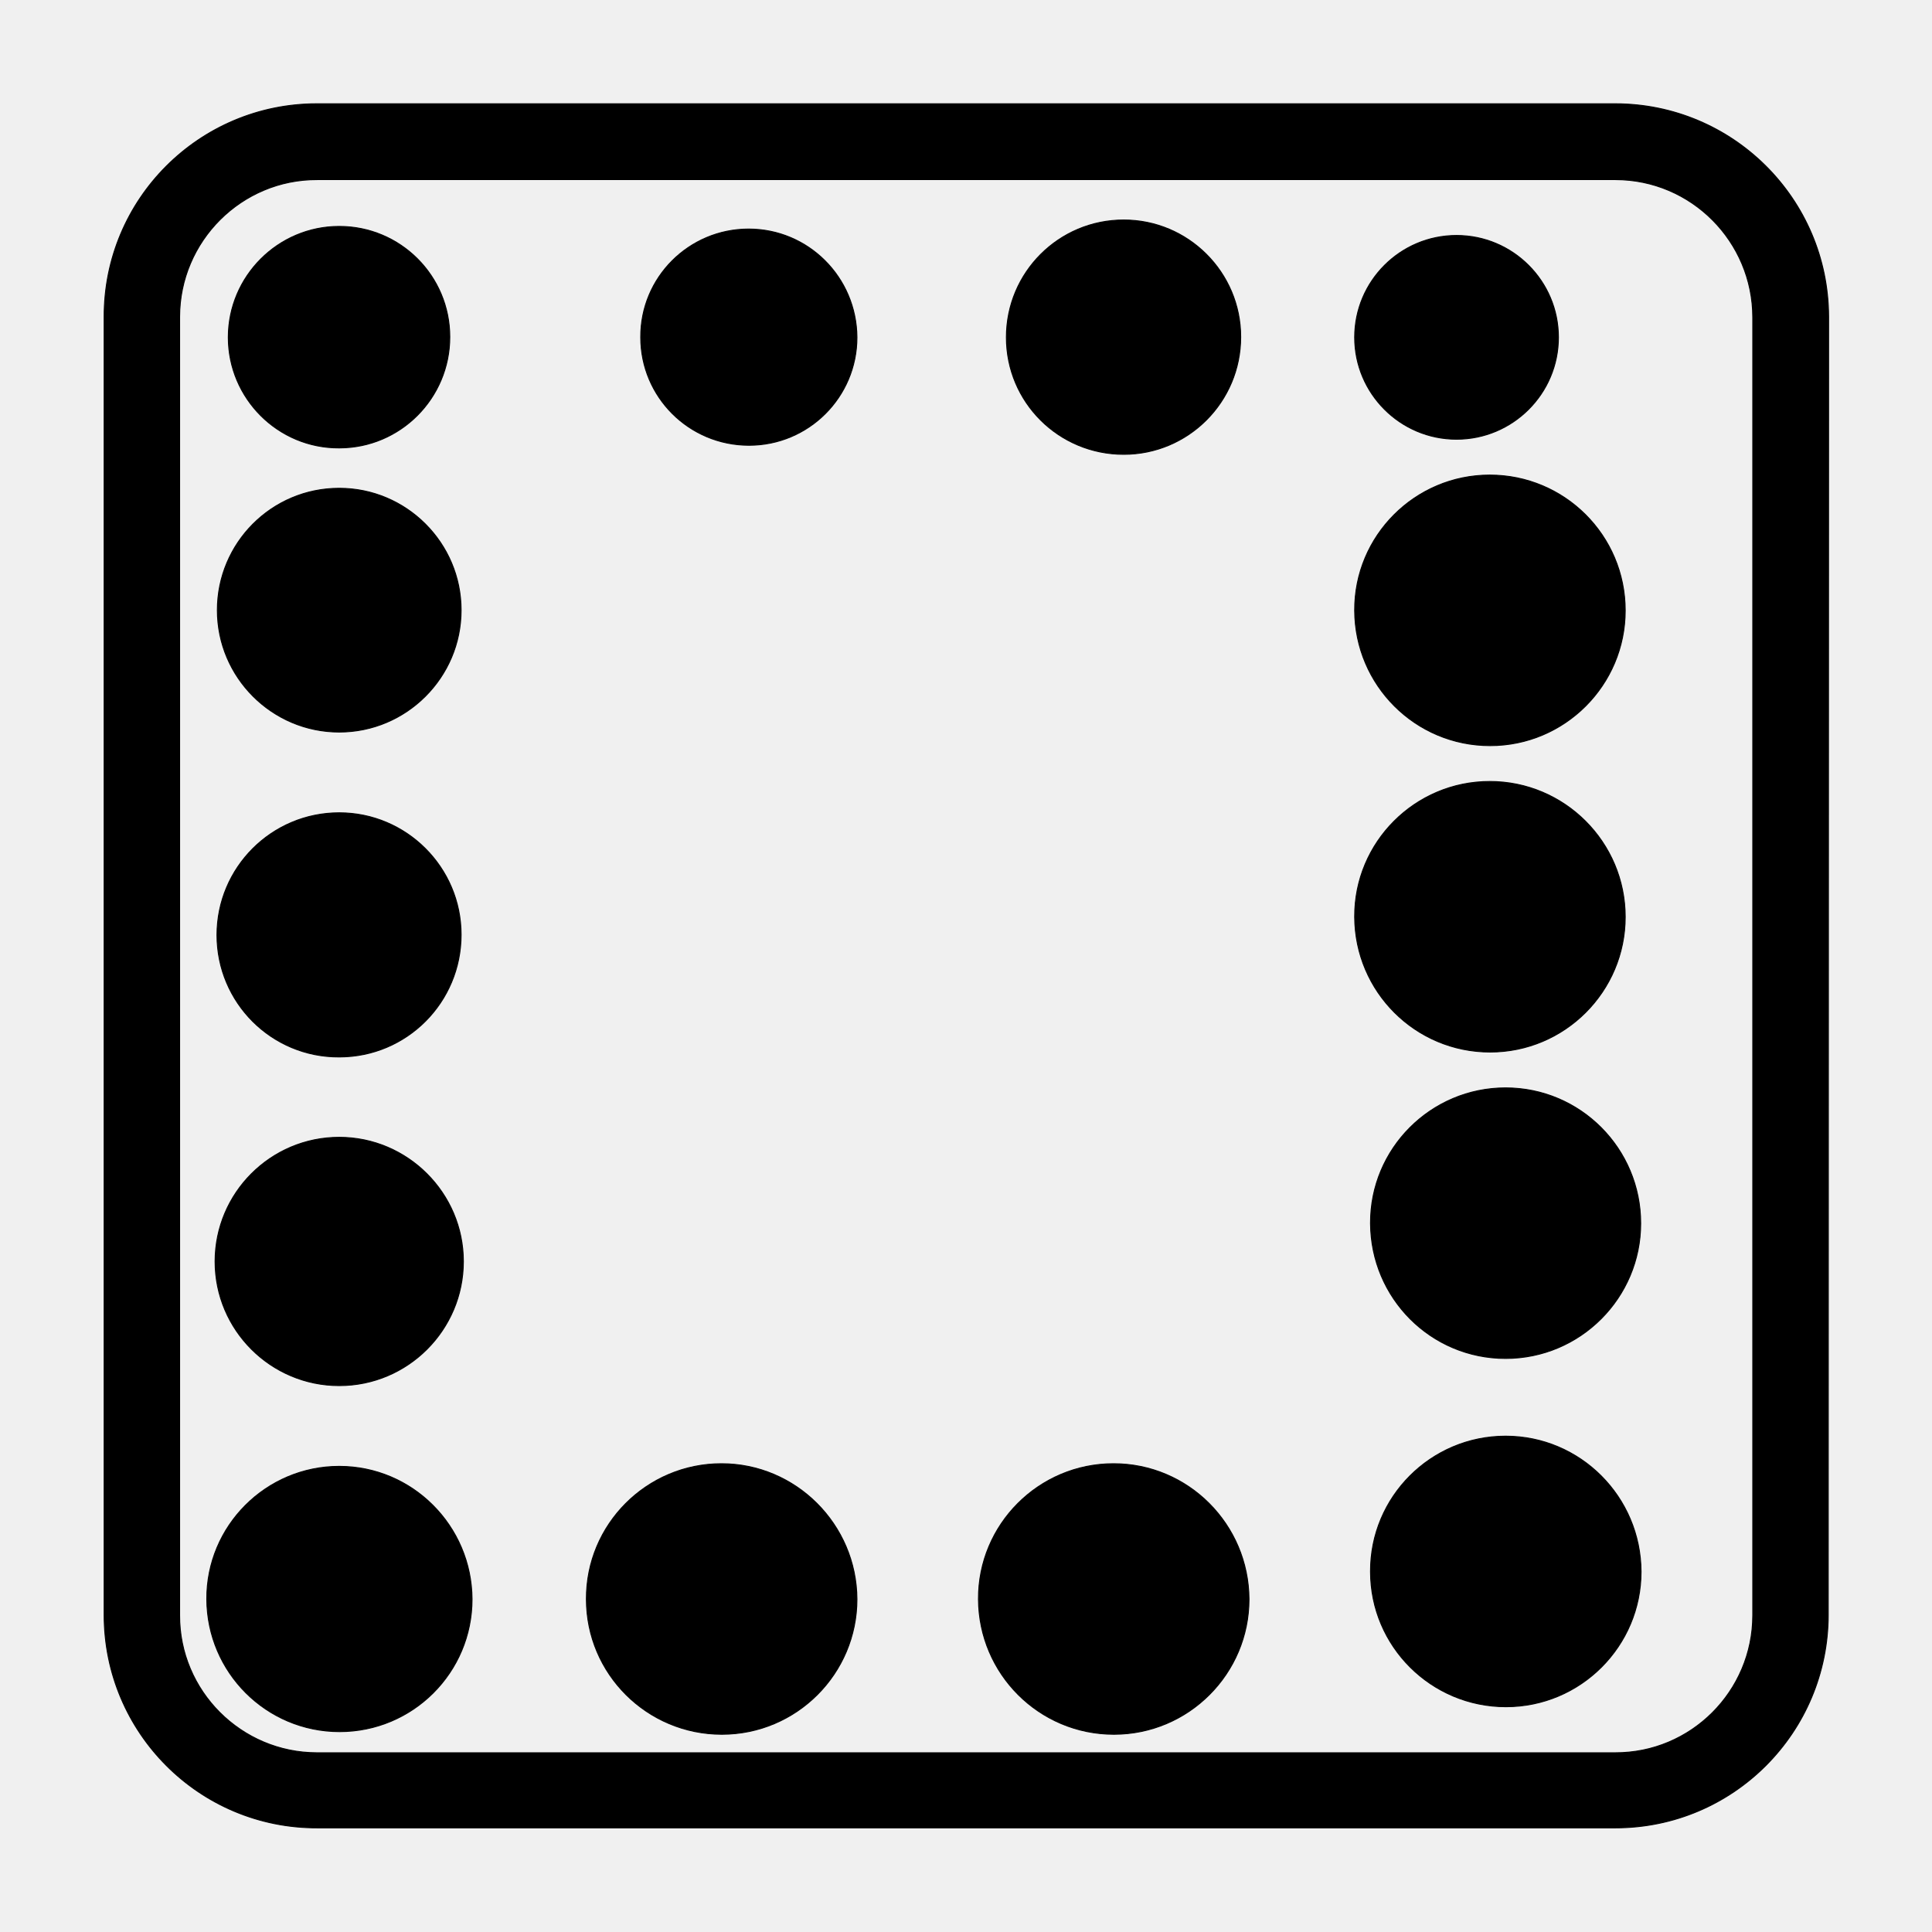
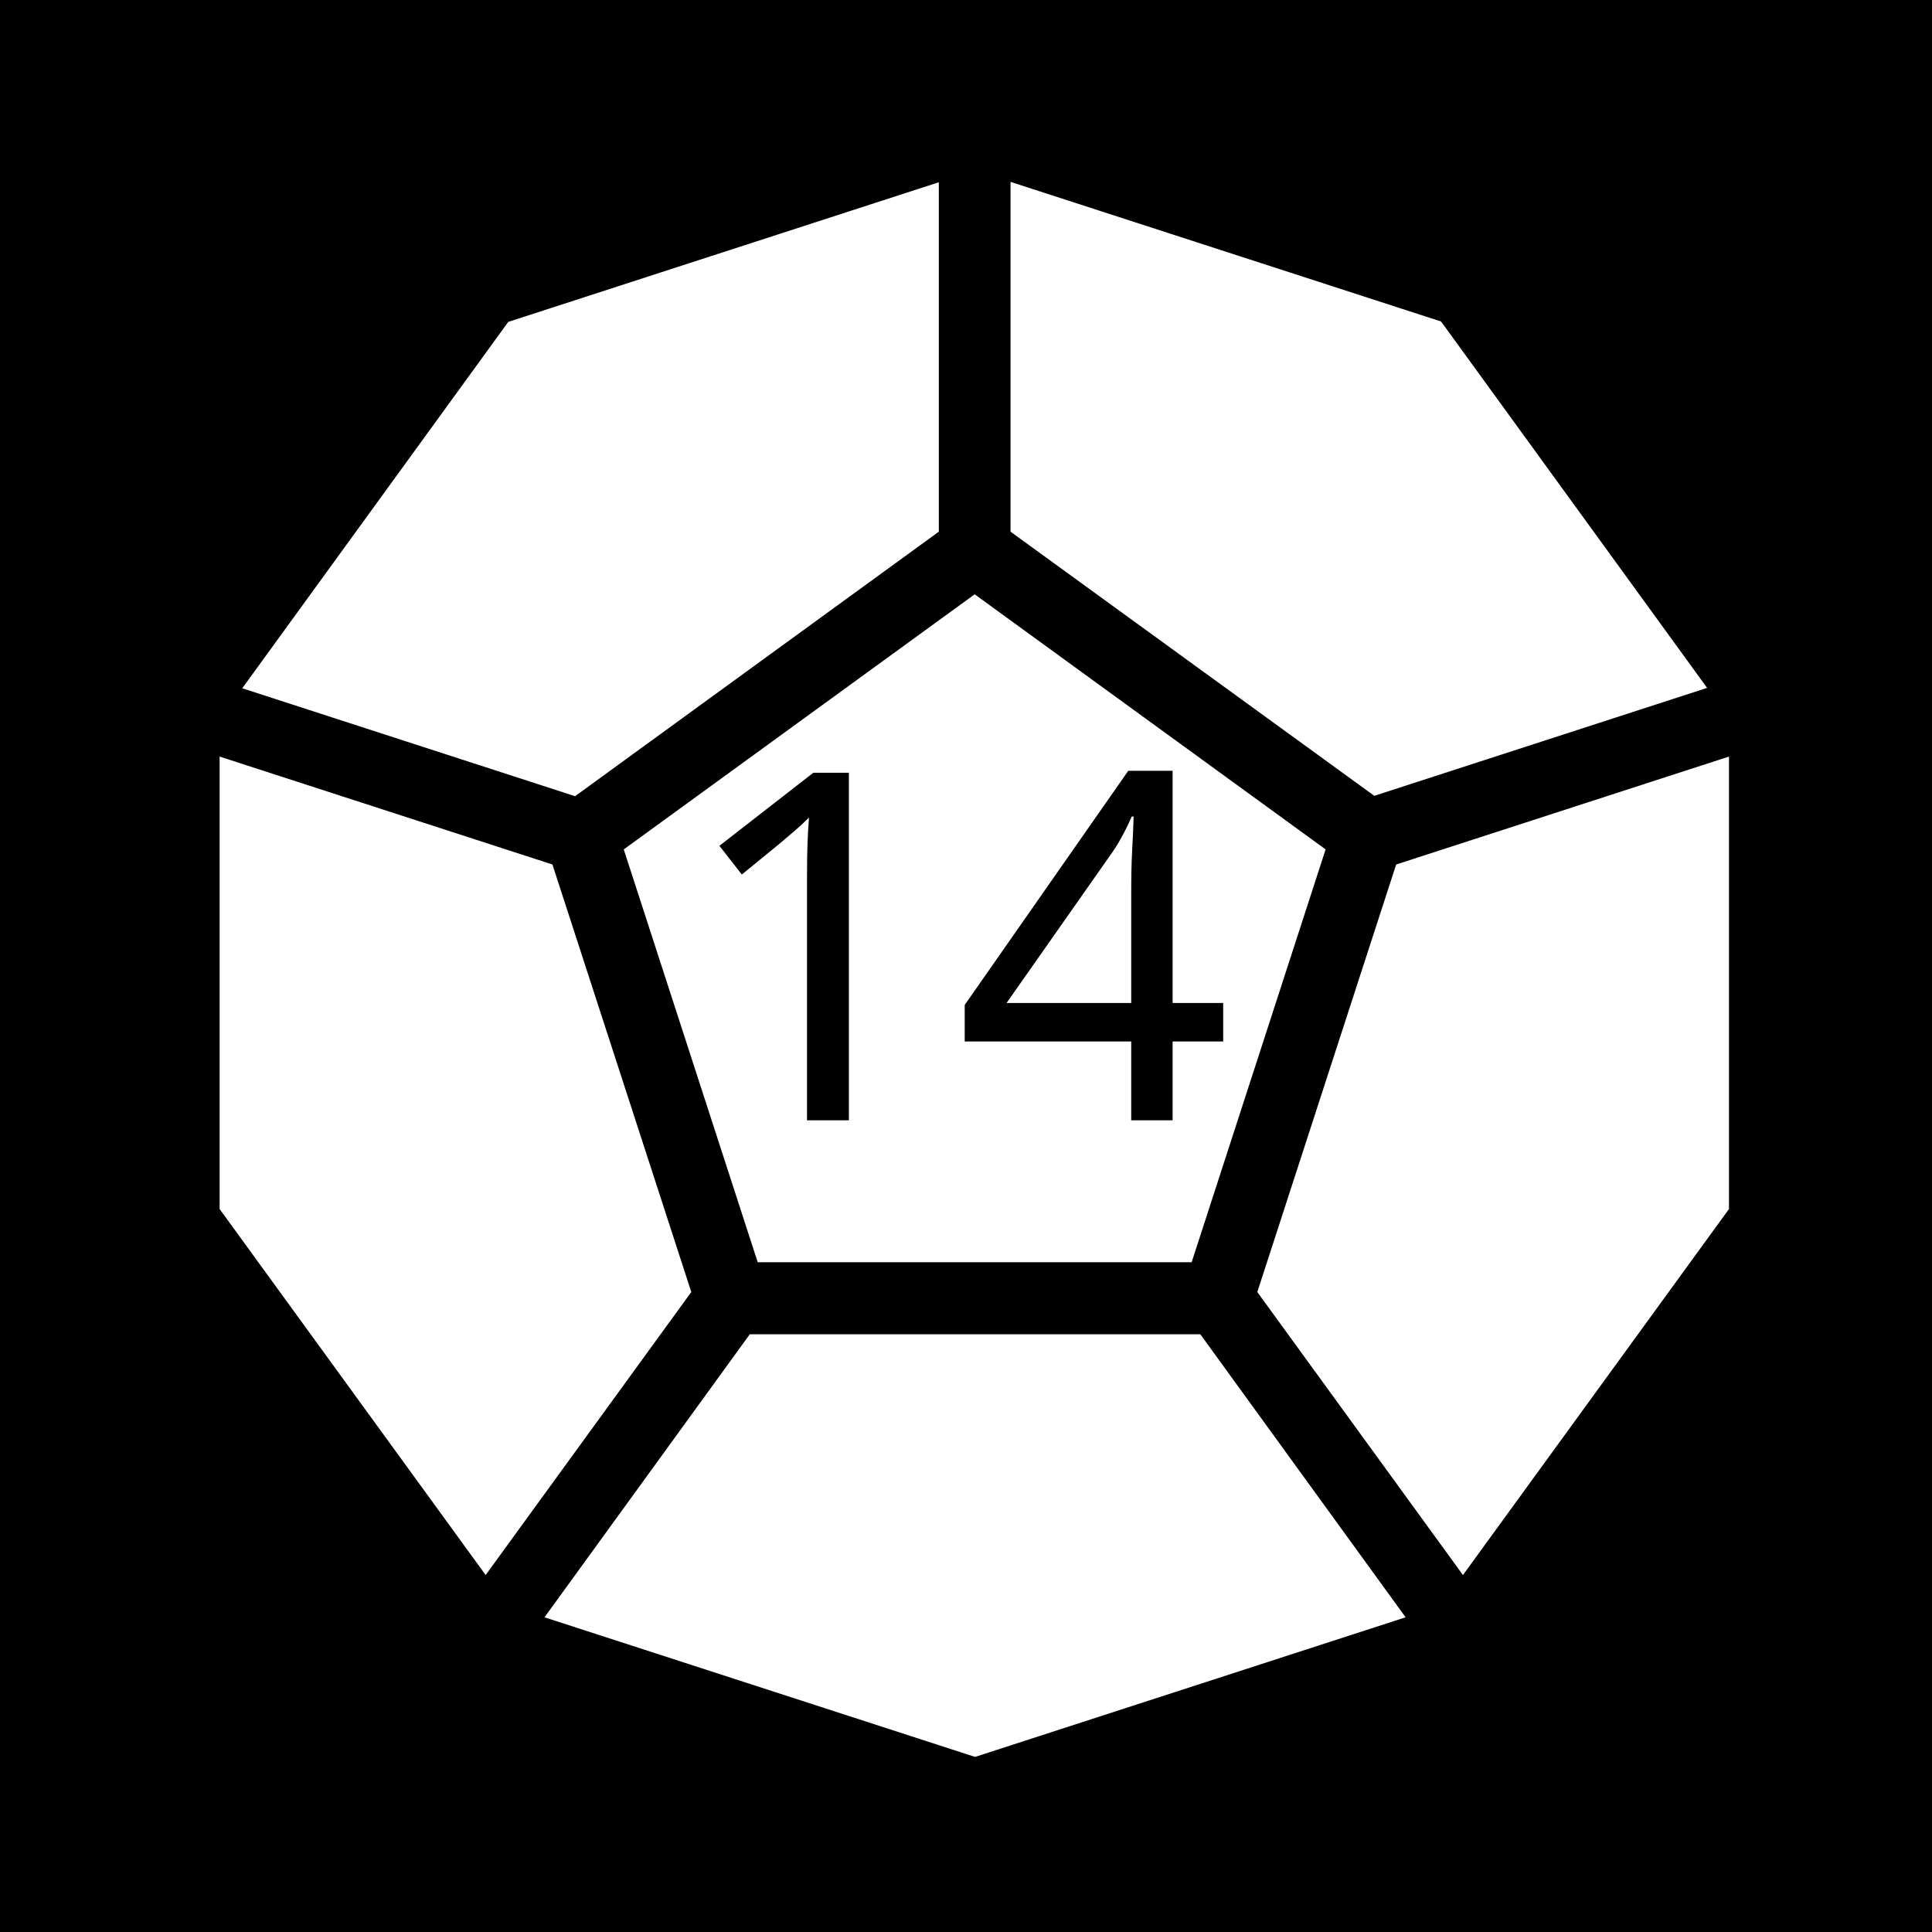
<svg xmlns="http://www.w3.org/2000/svg" version="1.1" id="Layer_1" x="0px" y="0px" viewBox="0 0 512 512" style="enable-background:new 0 0 512 512;" xml:space="preserve">
  <style type="text/css">
- 	.st0{stroke:#000000;stroke-width:0.25;stroke-miterlimit:10;}
+ 	.st0{fill:#FFFFFF;}
+ 	.st1{font-family:'LucidaConsole';}
+ 	.st2{font-size:129px;}
</style>
-   <path class="st0" d="M198.4,60.7L198.4,60.7c-15.8,0-28.7,12.8-28.6,28.7c0,15.8,12.8,28.6,28.7,28.6c15.8,0,28.6-12.8,28.6-28.6  C227,73.5,214.2,60.7,198.4,60.7z" />
-   <path class="st0" d="M89.9,215.4L89.9,215.4c-17.9,0-32.4,14.5-32.4,32.4s14.5,32.4,32.4,32.3c17.9,0,32.3-14.5,32.3-32.4  C122.2,229.9,107.7,215.4,89.9,215.4z" />
-   <path class="st0" d="M89.9,301.4L89.9,301.4c-18.2,0-32.9,14.8-32.9,32.9c0,18.2,14.8,32.9,32.9,32.9c18.2,0,32.9-14.8,32.9-32.9  C122.8,316.2,108,301.4,89.9,301.4z" />
-   <path class="st0" d="M428,27.5h-344c-31.2,0-56.5,25.3-56.4,56.5v344c0,0,0,0,0,0c0,31.2,25.3,56.5,56.5,56.4h344  c31.2,0,56.4-25.3,56.4-56.5l0.1-344v0C484.5,52.7,459.2,27.5,428,27.5z M464.5,428.1c0,20.1-16.4,36.5-36.5,36.4H84c0,0,0,0,0,0  c-20.1,0-36.5-16.4-36.4-36.5v-344c0-20.1,16.4-36.5,36.5-36.4h344c20.1,0,36.4,16.4,36.4,36.5L464.5,428.1  C464.5,428,464.5,428,464.5,428.1z" />
-   <path class="st0" d="M89.9,388.6L89.9,388.6c-19.4,0-35.2,15.8-35.1,35.2s15.8,35.1,35.2,35.1c19.4,0,35.1-15.7,35.1-35.1  C125,404.4,109.3,388.6,89.9,388.6z" />
-   <path class="st0" d="M89.9,129.4L89.9,129.4c-17.9,0-32.3,14.5-32.3,32.3s14.5,32.3,32.3,32.3c17.8,0,32.3-14.5,32.3-32.3  C122.2,143.9,107.7,129.4,89.9,129.4z" />
-   <path class="st0" d="M89.9,60L89.9,60c-16.2,0-29.4,13.2-29.4,29.4s13.2,29.4,29.4,29.3c16.2,0,29.3-13.2,29.3-29.4  C119.2,73.1,106.1,60,89.9,60z" />
-   <path class="st0" d="M297.8,58.3L297.8,58.3c-17.2,0-31.1,13.9-31.1,31.1c0,17.2,13.9,31,31.1,31c17.1,0,31-13.9,31-31.1  C328.8,72.2,314.9,58.3,297.8,58.3z" />
-   <path class="st0" d="M386,62.4L386,62.4c-14.9,0-27,12.1-27,27c0,14.9,12.1,27,27,27c14.9,0,27-12.1,27-27  C413,74.5,400.9,62.4,386,62.4z" />
-   <path class="st0" d="M394.8,125.9L394.8,125.9c-19.8,0-35.9,16.1-35.8,35.9s16.1,35.8,35.9,35.8c19.8,0,35.8-16.1,35.8-35.8  C430.7,141.9,414.6,125.9,394.8,125.9z" />
-   <path class="st0" d="M394.8,207.1L394.8,207.1c-19.8,0-35.9,16.1-35.8,35.9s16.1,35.8,35.9,35.8c19.8,0,35.8-16.1,35.8-35.8  C430.7,223.2,414.6,207.1,394.8,207.1z" />
-   <path class="st0" d="M399,288.3L399,288.3c-19.8,0-35.9,16.1-35.8,35.9S379.2,360,399,360c19.8,0,35.8-16.1,35.8-35.8  C434.8,304.4,418.8,288.3,399,288.3z" />
-   <path class="st0" d="M399,380.6L399,380.6c-19.8,0-35.9,16.1-35.8,35.9c0,19.8,16.1,35.8,35.9,35.8c19.8,0,35.8-16.1,35.8-35.8  C434.8,396.7,418.8,380.6,399,380.6z" />
-   <path class="st0" d="M191.2,387.9L191.2,387.9c-19.8,0-35.9,16.1-35.8,35.9c0,19.8,16.1,35.8,35.9,35.8c19.8,0,35.8-16.1,35.8-35.8  C227,404,210.9,387.9,191.2,387.9z" />
-   <path class="st0" d="M295.1,387.9L295.1,387.9c-19.8,0-35.9,16.1-35.8,35.9s16.1,35.8,35.9,35.8c19.8,0,35.8-16.1,35.8-35.8  C330.9,404,314.9,387.9,295.1,387.9z" />
+   <path d="M0,0h512v512H0V0z" />
+   <g transform="translate(0,0)">
+     <path class="st0" d="M452.4,182.3l-70.5-97.1l-114.1-37v92.7l96.4,70L452.4,182.3z M248.8,140.9V48.3l-114.1,37l-70.5,97.1   l88.2,28.6L248.8,140.9z M200.8,334.5h115l35.5-109.4l-93-67.6l-93,67.6L200.8,334.5z M198.7,353.6l-54.4,75l114.1,37l114.1-37   l-54.4-75H198.7z M370,229.1l-36.8,113.3l54.5,75l70.5-97V200.5L370,229.1z M146.4,229.1l-88.2-28.6v119.9l70.5,97l54.5-75   L146.4,229.1z" />
+   </g>
+   <text transform="matrix(1 0 0 1 179.1662 296.8954)" class="st1 st2">14</text>
</svg>
